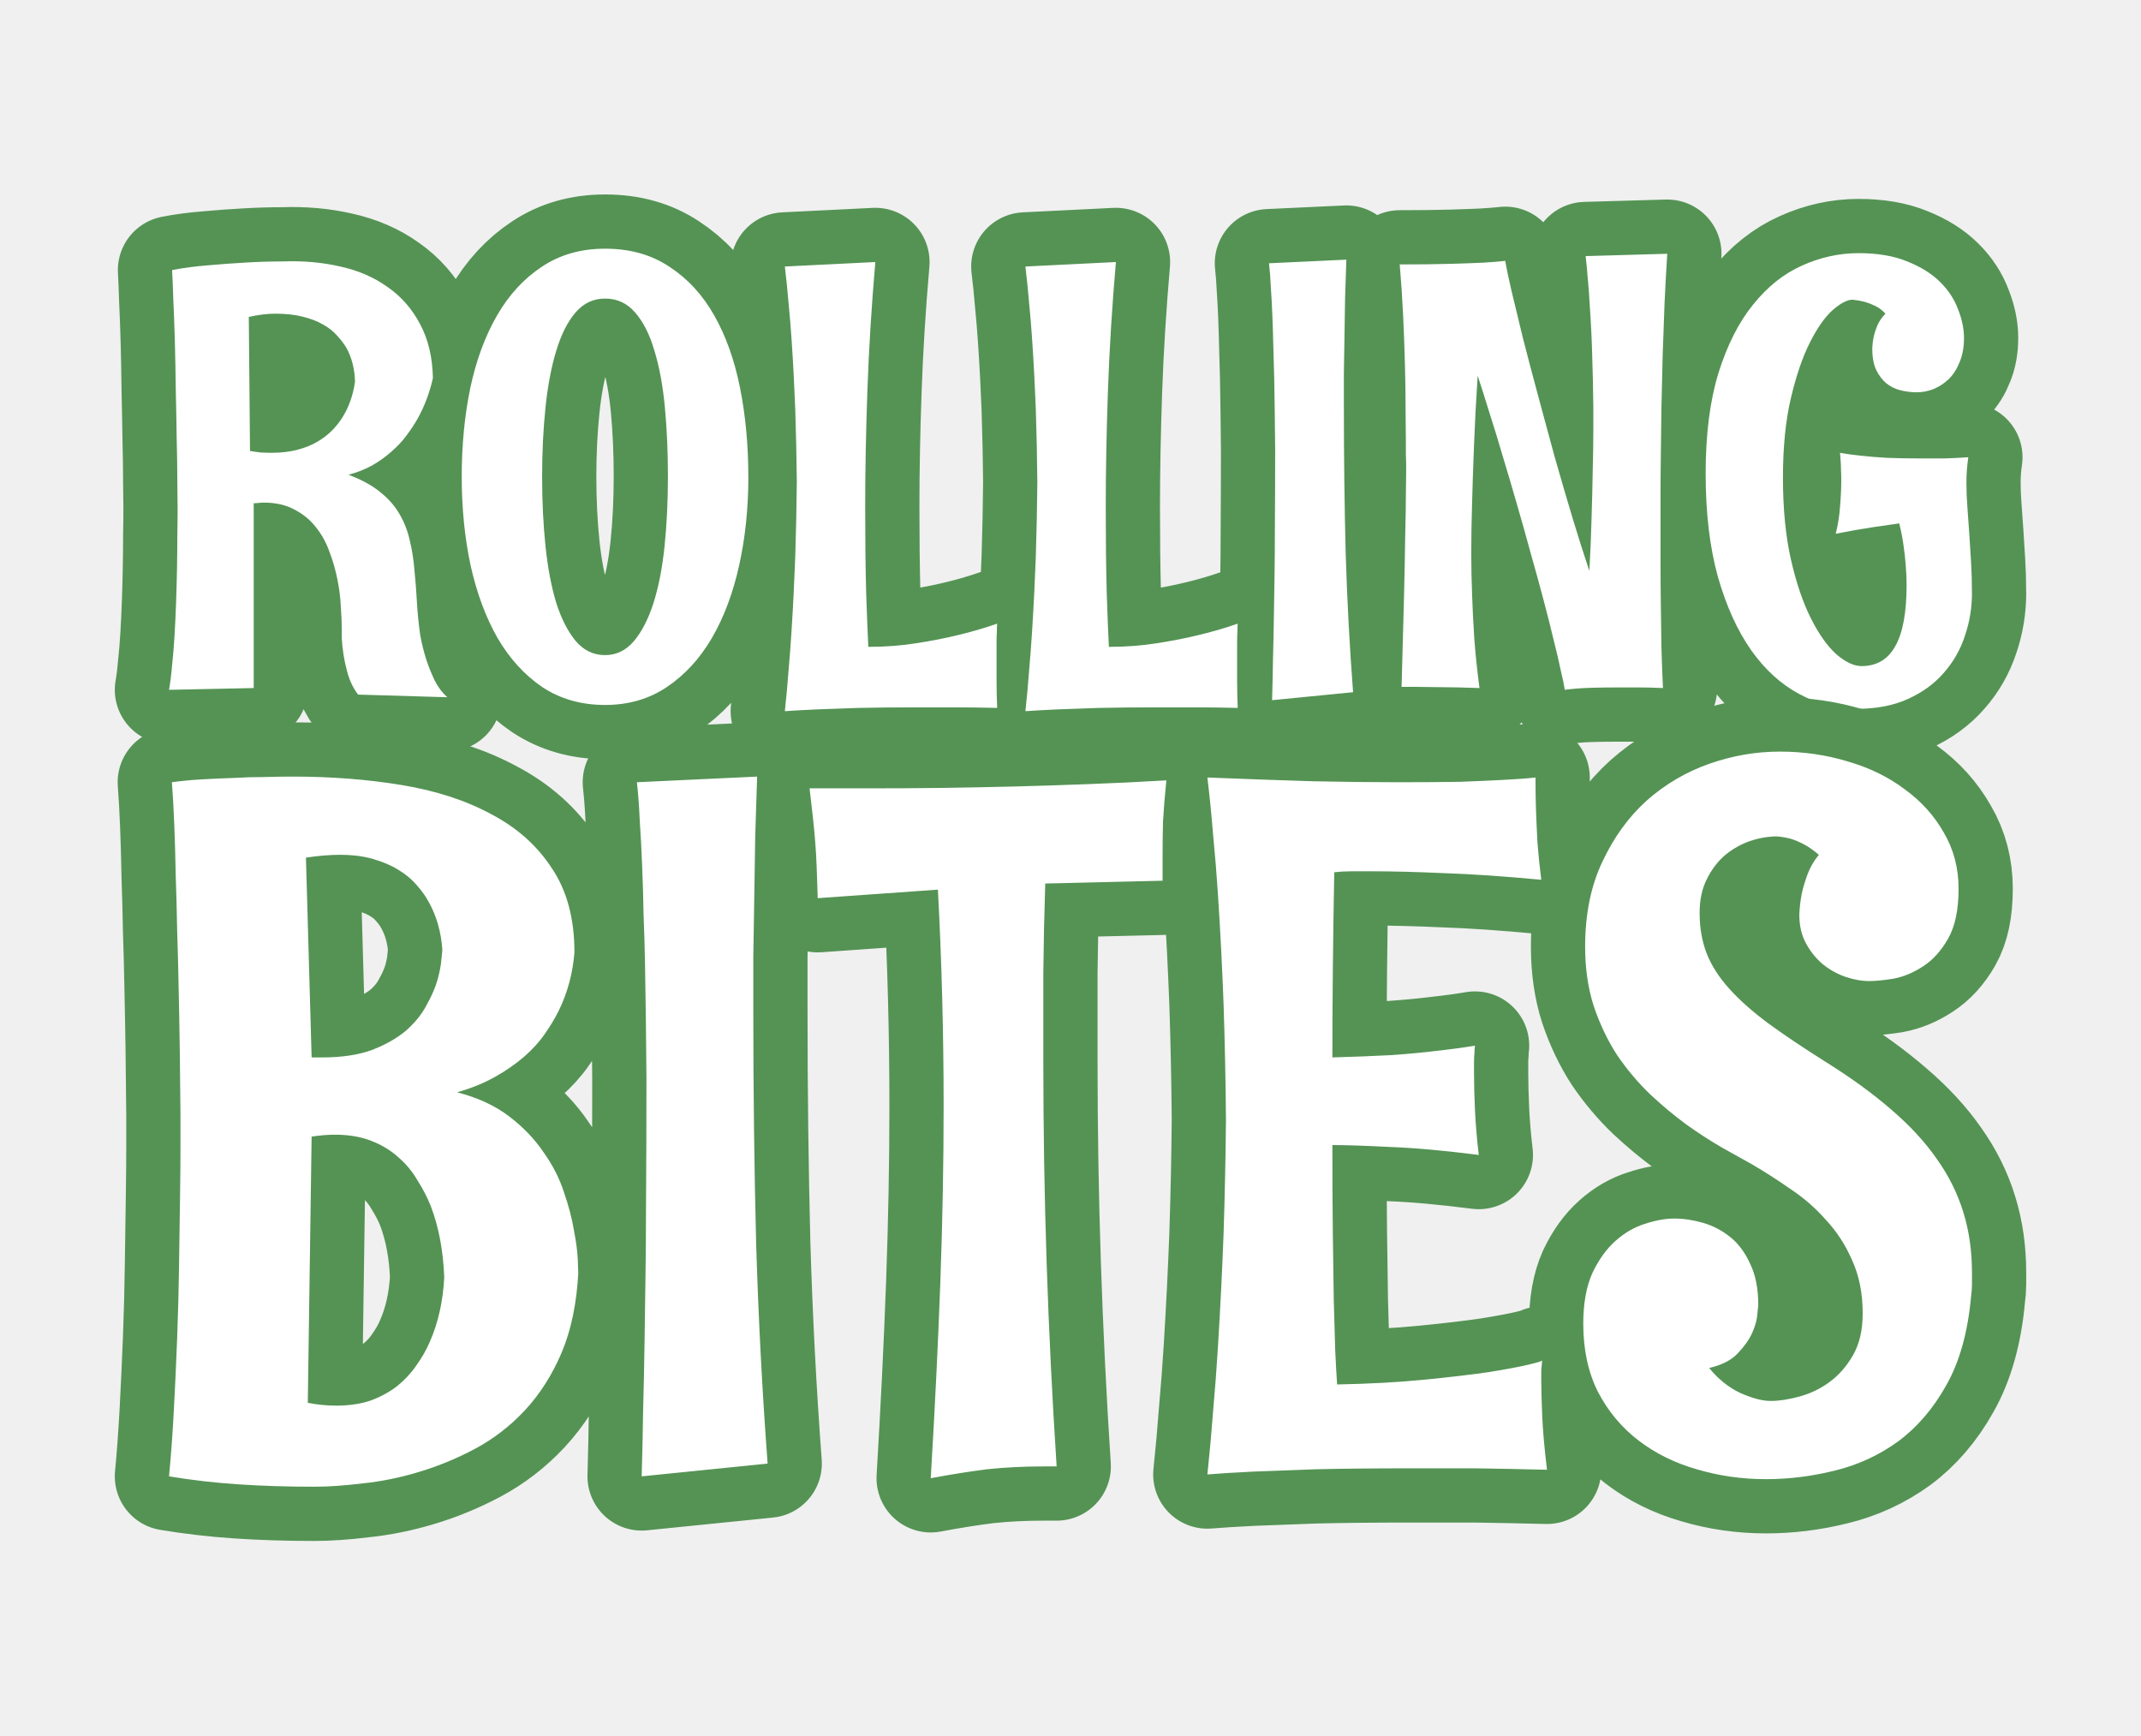
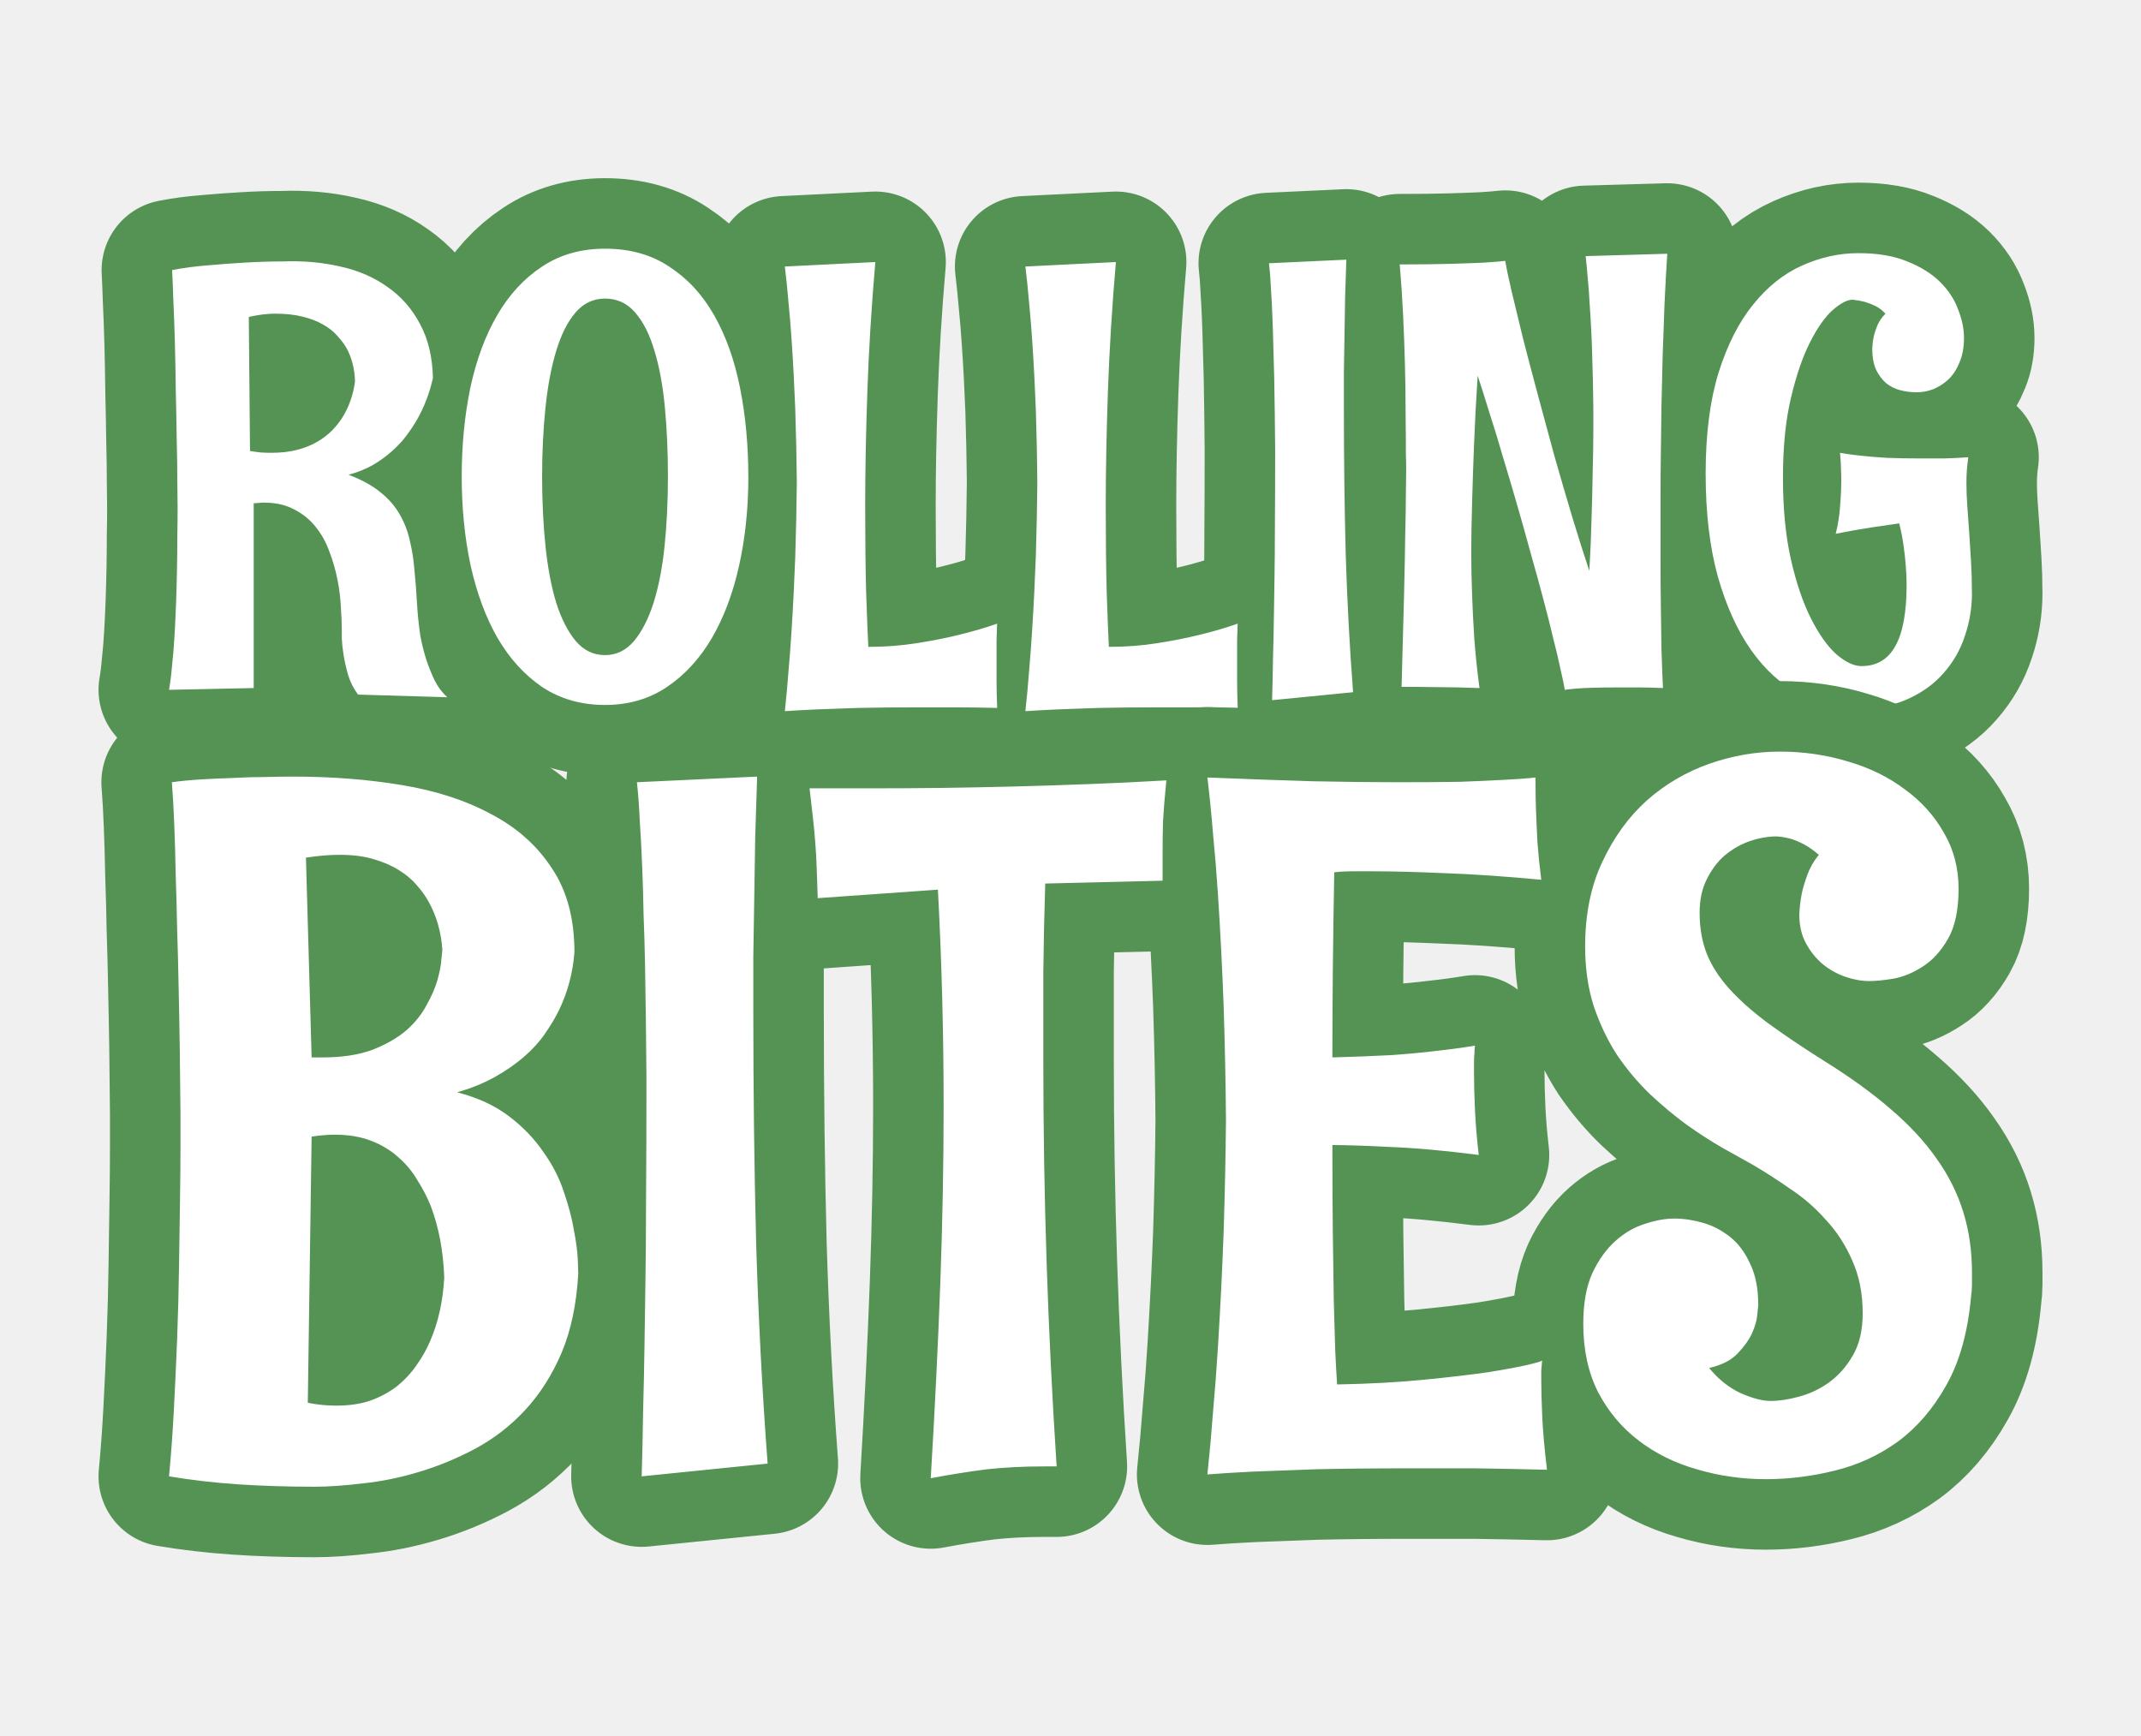
<svg xmlns="http://www.w3.org/2000/svg" xml:space="preserve" viewBox="0 0 49.351 40" version="1.1" id="svg16">
  <defs id="defs20" />
  <g style="display:inline" id="g14">
    <path d="m 230.896,100.542 h 113.677 a 6,6 45 0 1 6,6 v 89.864 a 6,6 135 0 1 -6,6 H 230.896 a 6,6 45 0 1 -6,-6 v -89.864 a 6,6 135 0 1 6,-6 z" style="display:none;fill:#5ea45e;fill-opacity:1;stroke-width:22.975;stroke-linecap:round;stroke-linejoin:round;paint-order:stroke fill markers" transform="matrix(0.39268,0,0,0.39268,-88.312,-39.48)" id="path2" />
    <path d="m 232.417,104.07 h 110.635 a 4,4 0 0 1 4,4 v 86.809 a 4,4 0 0 1 -4,4 H 232.417 a 4,4 0 0 1 -4,-4 v -86.81 a 4,4 0 0 1 4,-4 z" style="display:none;fill:none;fill-opacity:1;stroke:#ffffff;stroke-width:1.72;stroke-linecap:round;stroke-linejoin:round;stroke-dasharray:none;stroke-opacity:1;paint-order:stroke fill markers" id="path4" transform="matrix(0.39268,0,0,0.39268,-88.312,-39.48)" />
    <g aria-label="ROLLING" style="font-size:36.269px;font-family:'Rum Raisin';-inkscape-font-specification:'Rum Raisin';text-align:center;text-anchor:middle;display:inline;fill:#ffffff;stroke-width:2.5;stroke-linecap:round;stroke-linejoin:round;paint-order:stroke fill markers;stroke:#386238;stroke-opacity:1;stroke-dasharray:none" id="g8">
-       <path d="M 8.253,16.01 Q 8.104,15.811 8.026,15.565 7.956,15.319 7.92,15.1 7.885,14.874 7.878,14.71 v -0.198 q 0,-0.219 -0.021,-0.52 Q 7.843,13.685 7.779,13.363 7.715,13.035 7.595,12.721 7.482,12.399 7.277,12.146 7.079,11.893 6.782,11.743 q -0.29,-0.158 -0.7,-0.158 -0.057,0 -0.12,0.007 -0.057,0.007 -0.114,0.007 v 4.26 L 3.896,15.9 q 0.043,-0.24 0.07,-0.56 0.036,-0.329 0.057,-0.691 0.022,-0.37 0.036,-0.766 0.014,-0.397 0.021,-0.78 0.007,-0.382 0.007,-0.738 0.007,-0.362 0.007,-0.65 0,-0.218 -0.007,-0.642 0,-0.424 -0.014,-0.95 Q 4.066,9.589 4.052,9.008 4.045,8.42 4.031,7.886 4.016,7.346 3.995,6.908 3.981,6.464 3.967,6.225 4.356,6.149 4.801,6.115 5.247,6.075 5.629,6.054 6.075,6.026 6.513,6.026 7.22,5.999 7.843,6.143 q 0.622,0.136 1.089,0.471 0.474,0.329 0.75,0.855 0.282,0.52 0.297,1.245 -0.114,0.512 -0.361,0.95 -0.106,0.185 -0.255,0.383 -0.141,0.191 -0.34,0.362 -0.19,0.171 -0.438,0.315 -0.247,0.137 -0.551,0.219 0.452,0.17 0.735,0.403 0.283,0.226 0.446,0.513 0.162,0.28 0.233,0.609 0.078,0.32 0.106,0.683 0.036,0.356 0.057,0.739 0.021,0.376 0.078,0.766 0.056,0.294 0.141,0.56 0.078,0.233 0.191,0.472 0.12,0.233 0.29,0.383 z M 8.183,8.803 Q 8.175,8.365 7.984,8.016 7.899,7.873 7.764,7.729 7.638,7.585 7.439,7.476 7.249,7.366 6.973,7.298 6.703,7.23 6.343,7.23 6.067,7.23 5.735,7.305 l 0.028,3.09 q 0.128,0.021 0.255,0.035 0.127,0.007 0.233,0.007 0.34,0 0.601,-0.069 Q 7.114,10.3 7.312,10.184 7.51,10.067 7.652,9.924 7.793,9.78 7.892,9.623 8.118,9.261 8.182,8.803 Z m 9.067,2.181 q 0,1.094 -0.213,2.051 -0.212,0.957 -0.63,1.675 -0.417,0.711 -1.04,1.129 -0.614,0.41 -1.42,0.41 -0.821,0 -1.444,-0.41 -0.615,-0.418 -1.032,-1.129 -0.41,-0.718 -0.623,-1.675 -0.205,-0.957 -0.205,-2.051 0,-1.087 0.198,-2.045 0.205,-0.957 0.616,-1.668 0.41,-0.711 1.032,-1.122 0.623,-0.417 1.457,-0.417 0.863,0 1.485,0.417 0.63,0.41 1.033,1.122 0.403,0.711 0.594,1.668 0.191,0.958 0.191,2.045 z m -1.854,0 q 0,-0.848 -0.07,-1.593 -0.071,-0.753 -0.241,-1.306 -0.163,-0.561 -0.446,-0.883 -0.275,-0.32 -0.693,-0.32 -0.403,0 -0.679,0.32 -0.276,0.322 -0.445,0.883 -0.17,0.553 -0.248,1.306 -0.078,0.745 -0.078,1.593 0,0.854 0.078,1.607 0.078,0.745 0.248,1.306 0.177,0.553 0.452,0.882 0.276,0.321 0.672,0.321 0.39,0 0.665,-0.321 0.276,-0.329 0.453,-0.882 0.177,-0.561 0.254,-1.306 0.078,-0.753 0.078,-1.607 z m 7.589,5.333 q -0.51,-0.013 -0.962,-0.013 h -0.849 q -0.806,0 -1.386,0.013 l -0.955,0.034 q -0.438,0.02 -0.742,0.041 0.05,-0.458 0.085,-0.93 0.042,-0.471 0.07,-0.93 0.029,-0.458 0.05,-0.888 0.021,-0.431 0.035,-0.814 0.028,-0.889 0.036,-1.716 Q 18.359,10.294 18.331,9.432 18.317,9.062 18.296,8.659 18.275,8.249 18.246,7.825 18.218,7.401 18.176,6.977 18.14,6.546 18.091,6.143 L 20.177,6.04 q -0.134,1.545 -0.184,2.981 -0.05,1.43 -0.05,2.64 0,1.162 0.022,1.99 0.028,0.827 0.05,1.258 h 0.028 q 0.551,0 1.075,-0.082 0.53,-0.083 0.948,-0.185 0.488,-0.116 0.919,-0.267 -0.007,0.075 -0.007,0.192 -0.007,0.095 -0.007,0.253 v 0.869 q 0,0.273 0.014,0.628 z m 5.545,0 q -0.51,-0.013 -0.962,-0.013 h -0.849 q -0.806,0 -1.386,0.013 l -0.955,0.034 q -0.438,0.02 -0.742,0.041 0.05,-0.458 0.085,-0.93 0.042,-0.471 0.07,-0.93 0.029,-0.458 0.05,-0.888 0.021,-0.431 0.035,-0.814 0.028,-0.889 0.035,-1.716 Q 23.904,10.294 23.876,9.432 23.862,9.062 23.841,8.659 23.82,8.249 23.791,7.825 23.763,7.401 23.721,6.977 23.685,6.546 23.636,6.143 L 25.722,6.04 q -0.134,1.545 -0.184,2.981 -0.05,1.43 -0.05,2.64 0,1.162 0.022,1.99 0.028,0.827 0.05,1.258 h 0.028 q 0.551,0 1.075,-0.082 0.53,-0.083 0.947,-0.185 0.488,-0.116 0.92,-0.267 -0.007,0.075 -0.007,0.192 -0.007,0.095 -0.007,0.253 v 0.869 q 0,0.273 0.014,0.628 z m 2.66,-0.362 -1.868,0.184 q 0.014,-0.458 0.021,-0.95 0.014,-0.5 0.021,-0.992 l 0.015,-0.964 q 0.007,-0.478 0.007,-0.902 0.007,-0.999 0.007,-1.963 Q 29.386,9.507 29.371,8.7 29.364,8.358 29.351,7.996 29.343,7.633 29.329,7.285 29.315,6.935 29.294,6.628 29.28,6.314 29.251,6.068 l 1.783,-0.083 -0.029,0.876 -0.014,0.888 -0.014,0.848 v 0.766 q 0,1.785 0.042,3.405 0.05,1.614 0.17,3.187 z M 38.431,5.849 q -0.035,0.553 -0.063,1.155 l -0.043,1.197 -0.028,1.183 -0.014,1.094 q -0.007,0.513 -0.007,0.937 v 1.565 q 0,0.465 0.007,0.958 l 0.014,0.991 q 0.014,0.492 0.035,0.93 -0.304,-0.014 -0.558,-0.014 h -0.453 q -0.368,0 -0.608,0.007 -0.24,0.007 -0.382,0.02 -0.17,0.014 -0.262,0.028 -0.021,-0.144 -0.092,-0.444 -0.063,-0.308 -0.17,-0.725 -0.098,-0.417 -0.233,-0.923 -0.134,-0.506 -0.29,-1.053 -0.148,-0.547 -0.311,-1.108 -0.163,-0.568 -0.325,-1.1 -0.156,-0.541 -0.312,-1.02 -0.148,-0.485 -0.275,-0.868 -0.057,0.875 -0.085,1.62 -0.029,0.739 -0.043,1.293 -0.02,0.643 -0.02,1.176 0,0.458 0.02,0.97 0.014,0.438 0.05,1 0.042,0.56 0.12,1.141 -0.545,-0.02 -0.898,-0.02 -0.347,-0.007 -0.552,-0.007 h -0.346 q 0.035,-1.224 0.056,-2.079 0.021,-0.855 0.028,-1.43 0.015,-0.58 0.015,-0.929 0.007,-0.349 0.007,-0.56 0,-0.22 -0.007,-0.35 v -0.266 q 0,-0.342 -0.007,-0.814 0,-0.472 -0.015,-1.012 Q 32.37,7.845 32.342,7.257 32.314,6.669 32.264,6.095 q 0.722,0 1.188,-0.014 0.467,-0.014 0.743,-0.027 0.325,-0.02 0.502,-0.041 0.035,0.219 0.142,0.683 l 0.261,1.08 q 0.156,0.61 0.347,1.32 0.19,0.712 0.389,1.436 0.205,0.718 0.41,1.402 0.205,0.677 0.389,1.224 0.035,-0.581 0.05,-1.183 0.02,-0.608 0.028,-1.135 0.014,-0.526 0.014,-0.916 V 9.377 Q 36.72,8.755 36.699,8.132 36.692,7.866 36.677,7.579 36.663,7.291 36.642,7.004 36.628,6.71 36.6,6.43 36.578,6.15 36.55,5.903 Z m 7.024,7.822 q 0,0.506 -0.163,0.985 -0.156,0.478 -0.488,0.854 -0.325,0.376 -0.828,0.602 -0.495,0.226 -1.18,0.226 -0.694,0 -1.323,-0.342 -0.63,-0.335 -1.11,-1.012 -0.475,-0.677 -0.765,-1.69 -0.282,-1.018 -0.282,-2.379 0,-1.36 0.297,-2.324 0.304,-0.965 0.799,-1.573 0.495,-0.616 1.124,-0.896 0.637,-0.287 1.302,-0.287 0.664,0 1.124,0.191 0.467,0.185 0.757,0.472 0.29,0.287 0.417,0.636 0.135,0.342 0.135,0.657 0,0.314 -0.1,0.553 -0.091,0.233 -0.247,0.39 -0.156,0.15 -0.354,0.233 -0.19,0.075 -0.389,0.075 -0.19,0 -0.381,-0.048 Q 43.616,8.946 43.474,8.83 43.333,8.707 43.241,8.515 43.156,8.317 43.156,8.03 43.163,7.886 43.191,7.75 43.22,7.633 43.276,7.496 43.34,7.353 43.46,7.23 43.354,7.114 43.227,7.052 43.099,6.99 42.979,6.956 42.845,6.922 42.703,6.908 q -0.184,0 -0.46,0.24 -0.268,0.24 -0.523,0.745 -0.254,0.5 -0.438,1.279 -0.184,0.772 -0.184,1.84 0,1.073 0.184,1.886 0.184,0.807 0.46,1.354 0.275,0.547 0.586,0.828 0.319,0.273 0.58,0.273 0.524,0 0.778,-0.458 0.262,-0.458 0.262,-1.415 0,-0.22 -0.021,-0.459 -0.014,-0.198 -0.05,-0.45 -0.035,-0.254 -0.099,-0.507 -0.247,0.034 -0.615,0.089 -0.368,0.055 -0.849,0.15 0.078,-0.307 0.1,-0.629 0.028,-0.328 0.028,-0.608 0,-0.137 -0.007,-0.253 0,-0.116 -0.008,-0.199 l -0.014,-0.177 q 0.212,0.04 0.495,0.068 0.24,0.027 0.587,0.048 0.354,0.014 0.807,0.014 h 0.502 q 0.269,-0.007 0.566,-0.028 -0.043,0.287 -0.043,0.588 0,0.26 0.021,0.547 0.022,0.288 0.043,0.602 0.021,0.315 0.042,0.663 0.021,0.342 0.021,0.732 z" id="path6" style="stroke:#549354;stroke-opacity:1;stroke-width:2.5;stroke-dasharray:none" />
+       <path d="M 8.253,16.01 Q 8.104,15.811 8.026,15.565 7.956,15.319 7.92,15.1 7.885,14.874 7.878,14.71 v -0.198 q 0,-0.219 -0.021,-0.52 Q 7.843,13.685 7.779,13.363 7.715,13.035 7.595,12.721 7.482,12.399 7.277,12.146 7.079,11.893 6.782,11.743 q -0.29,-0.158 -0.7,-0.158 -0.057,0 -0.12,0.007 -0.057,0.007 -0.114,0.007 v 4.26 L 3.896,15.9 q 0.043,-0.24 0.07,-0.56 0.036,-0.329 0.057,-0.691 0.022,-0.37 0.036,-0.766 0.014,-0.397 0.021,-0.78 0.007,-0.382 0.007,-0.738 0.007,-0.362 0.007,-0.65 0,-0.218 -0.007,-0.642 0,-0.424 -0.014,-0.95 Q 4.066,9.589 4.052,9.008 4.045,8.42 4.031,7.886 4.016,7.346 3.995,6.908 3.981,6.464 3.967,6.225 4.356,6.149 4.801,6.115 5.247,6.075 5.629,6.054 6.075,6.026 6.513,6.026 7.22,5.999 7.843,6.143 q 0.622,0.136 1.089,0.471 0.474,0.329 0.75,0.855 0.282,0.52 0.297,1.245 -0.114,0.512 -0.361,0.95 -0.106,0.185 -0.255,0.383 -0.141,0.191 -0.34,0.362 -0.19,0.171 -0.438,0.315 -0.247,0.137 -0.551,0.219 0.452,0.17 0.735,0.403 0.283,0.226 0.446,0.513 0.162,0.28 0.233,0.609 0.078,0.32 0.106,0.683 0.036,0.356 0.057,0.739 0.021,0.376 0.078,0.766 0.056,0.294 0.141,0.56 0.078,0.233 0.191,0.472 0.12,0.233 0.29,0.383 z M 8.183,8.803 Q 8.175,8.365 7.984,8.016 7.899,7.873 7.764,7.729 7.638,7.585 7.439,7.476 7.249,7.366 6.973,7.298 6.703,7.23 6.343,7.23 6.067,7.23 5.735,7.305 l 0.028,3.09 q 0.128,0.021 0.255,0.035 0.127,0.007 0.233,0.007 0.34,0 0.601,-0.069 Q 7.114,10.3 7.312,10.184 7.51,10.067 7.652,9.924 7.793,9.78 7.892,9.623 8.118,9.261 8.182,8.803 Z m 9.067,2.181 q 0,1.094 -0.213,2.051 -0.212,0.957 -0.63,1.675 -0.417,0.711 -1.04,1.129 -0.614,0.41 -1.42,0.41 -0.821,0 -1.444,-0.41 -0.615,-0.418 -1.032,-1.129 -0.41,-0.718 -0.623,-1.675 -0.205,-0.957 -0.205,-2.051 0,-1.087 0.198,-2.045 0.205,-0.957 0.616,-1.668 0.41,-0.711 1.032,-1.122 0.623,-0.417 1.457,-0.417 0.863,0 1.485,0.417 0.63,0.41 1.033,1.122 0.403,0.711 0.594,1.668 0.191,0.958 0.191,2.045 z m -1.854,0 q 0,-0.848 -0.07,-1.593 -0.071,-0.753 -0.241,-1.306 -0.163,-0.561 -0.446,-0.883 -0.275,-0.32 -0.693,-0.32 -0.403,0 -0.679,0.32 -0.276,0.322 -0.445,0.883 -0.17,0.553 -0.248,1.306 -0.078,0.745 -0.078,1.593 0,0.854 0.078,1.607 0.078,0.745 0.248,1.306 0.177,0.553 0.452,0.882 0.276,0.321 0.672,0.321 0.39,0 0.665,-0.321 0.276,-0.329 0.453,-0.882 0.177,-0.561 0.254,-1.306 0.078,-0.753 0.078,-1.607 z m 7.589,5.333 q -0.51,-0.013 -0.962,-0.013 h -0.849 q -0.806,0 -1.386,0.013 l -0.955,0.034 q -0.438,0.02 -0.742,0.041 0.05,-0.458 0.085,-0.93 0.042,-0.471 0.07,-0.93 0.029,-0.458 0.05,-0.888 0.021,-0.431 0.035,-0.814 0.028,-0.889 0.036,-1.716 Q 18.359,10.294 18.331,9.432 18.317,9.062 18.296,8.659 18.275,8.249 18.246,7.825 18.218,7.401 18.176,6.977 18.14,6.546 18.091,6.143 L 20.177,6.04 q -0.134,1.545 -0.184,2.981 -0.05,1.43 -0.05,2.64 0,1.162 0.022,1.99 0.028,0.827 0.05,1.258 h 0.028 q 0.551,0 1.075,-0.082 0.53,-0.083 0.948,-0.185 0.488,-0.116 0.919,-0.267 -0.007,0.075 -0.007,0.192 -0.007,0.095 -0.007,0.253 v 0.869 q 0,0.273 0.014,0.628 z m 5.545,0 q -0.51,-0.013 -0.962,-0.013 h -0.849 q -0.806,0 -1.386,0.013 l -0.955,0.034 q -0.438,0.02 -0.742,0.041 0.05,-0.458 0.085,-0.93 0.042,-0.471 0.07,-0.93 0.029,-0.458 0.05,-0.888 0.021,-0.431 0.035,-0.814 0.028,-0.889 0.035,-1.716 Q 23.904,10.294 23.876,9.432 23.862,9.062 23.841,8.659 23.82,8.249 23.791,7.825 23.763,7.401 23.721,6.977 23.685,6.546 23.636,6.143 L 25.722,6.04 q -0.134,1.545 -0.184,2.981 -0.05,1.43 -0.05,2.64 0,1.162 0.022,1.99 0.028,0.827 0.05,1.258 h 0.028 q 0.551,0 1.075,-0.082 0.53,-0.083 0.947,-0.185 0.488,-0.116 0.92,-0.267 -0.007,0.075 -0.007,0.192 -0.007,0.095 -0.007,0.253 v 0.869 q 0,0.273 0.014,0.628 z m 2.66,-0.362 -1.868,0.184 q 0.014,-0.458 0.021,-0.95 0.014,-0.5 0.021,-0.992 l 0.015,-0.964 q 0.007,-0.478 0.007,-0.902 0.007,-0.999 0.007,-1.963 Q 29.386,9.507 29.371,8.7 29.364,8.358 29.351,7.996 29.343,7.633 29.329,7.285 29.315,6.935 29.294,6.628 29.28,6.314 29.251,6.068 l 1.783,-0.083 -0.029,0.876 -0.014,0.888 -0.014,0.848 v 0.766 q 0,1.785 0.042,3.405 0.05,1.614 0.17,3.187 z M 38.431,5.849 q -0.035,0.553 -0.063,1.155 l -0.043,1.197 -0.028,1.183 -0.014,1.094 q -0.007,0.513 -0.007,0.937 v 1.565 q 0,0.465 0.007,0.958 l 0.014,0.991 q 0.014,0.492 0.035,0.93 -0.304,-0.014 -0.558,-0.014 h -0.453 q -0.368,0 -0.608,0.007 -0.24,0.007 -0.382,0.02 -0.17,0.014 -0.262,0.028 -0.021,-0.144 -0.092,-0.444 -0.063,-0.308 -0.17,-0.725 -0.098,-0.417 -0.233,-0.923 -0.134,-0.506 -0.29,-1.053 -0.148,-0.547 -0.311,-1.108 -0.163,-0.568 -0.325,-1.1 -0.156,-0.541 -0.312,-1.02 -0.148,-0.485 -0.275,-0.868 -0.057,0.875 -0.085,1.62 -0.029,0.739 -0.043,1.293 -0.02,0.643 -0.02,1.176 0,0.458 0.02,0.97 0.014,0.438 0.05,1 0.042,0.56 0.12,1.141 -0.545,-0.02 -0.898,-0.02 -0.347,-0.007 -0.552,-0.007 h -0.346 q 0.035,-1.224 0.056,-2.079 0.021,-0.855 0.028,-1.43 0.015,-0.58 0.015,-0.929 0.007,-0.349 0.007,-0.56 0,-0.22 -0.007,-0.35 v -0.266 q 0,-0.342 -0.007,-0.814 0,-0.472 -0.015,-1.012 Q 32.37,7.845 32.342,7.257 32.314,6.669 32.264,6.095 q 0.722,0 1.188,-0.014 0.467,-0.014 0.743,-0.027 0.325,-0.02 0.502,-0.041 0.035,0.219 0.142,0.683 l 0.261,1.08 q 0.156,0.61 0.347,1.32 0.19,0.712 0.389,1.436 0.205,0.718 0.41,1.402 0.205,0.677 0.389,1.224 0.035,-0.581 0.05,-1.183 0.02,-0.608 0.028,-1.135 0.014,-0.526 0.014,-0.916 V 9.377 Q 36.72,8.755 36.699,8.132 36.692,7.866 36.677,7.579 36.663,7.291 36.642,7.004 36.628,6.71 36.6,6.43 36.578,6.15 36.55,5.903 Z m 7.024,7.822 q 0,0.506 -0.163,0.985 -0.156,0.478 -0.488,0.854 -0.325,0.376 -0.828,0.602 -0.495,0.226 -1.18,0.226 -0.694,0 -1.323,-0.342 -0.63,-0.335 -1.11,-1.012 -0.475,-0.677 -0.765,-1.69 -0.282,-1.018 -0.282,-2.379 0,-1.36 0.297,-2.324 0.304,-0.965 0.799,-1.573 0.495,-0.616 1.124,-0.896 0.637,-0.287 1.302,-0.287 0.664,0 1.124,0.191 0.467,0.185 0.757,0.472 0.29,0.287 0.417,0.636 0.135,0.342 0.135,0.657 0,0.314 -0.1,0.553 -0.091,0.233 -0.247,0.39 -0.156,0.15 -0.354,0.233 -0.19,0.075 -0.389,0.075 -0.19,0 -0.381,-0.048 Q 43.616,8.946 43.474,8.83 43.333,8.707 43.241,8.515 43.156,8.317 43.156,8.03 43.163,7.886 43.191,7.75 43.22,7.633 43.276,7.496 43.34,7.353 43.46,7.23 43.354,7.114 43.227,7.052 43.099,6.99 42.979,6.956 42.845,6.922 42.703,6.908 q -0.184,0 -0.46,0.24 -0.268,0.24 -0.523,0.745 -0.254,0.5 -0.438,1.279 -0.184,0.772 -0.184,1.84 0,1.073 0.184,1.886 0.184,0.807 0.46,1.354 0.275,0.547 0.586,0.828 0.319,0.273 0.58,0.273 0.524,0 0.778,-0.458 0.262,-0.458 0.262,-1.415 0,-0.22 -0.021,-0.459 -0.014,-0.198 -0.05,-0.45 -0.035,-0.254 -0.099,-0.507 -0.247,0.034 -0.615,0.089 -0.368,0.055 -0.849,0.15 0.078,-0.307 0.1,-0.629 0.028,-0.328 0.028,-0.608 0,-0.137 -0.007,-0.253 0,-0.116 -0.008,-0.199 l -0.014,-0.177 q 0.212,0.04 0.495,0.068 0.24,0.027 0.587,0.048 0.354,0.014 0.807,0.014 h 0.502 q 0.269,-0.007 0.566,-0.028 -0.043,0.287 -0.043,0.588 0,0.26 0.021,0.547 0.022,0.288 0.043,0.602 0.021,0.315 0.042,0.663 0.021,0.342 0.021,0.732 z" id="path6" style="stroke:#549354;stroke-opacity:1;stroke-width:3.25;stroke-dasharray:none" />
    </g>
    <g aria-label="BITES" style="font-size:56.993px;font-family:'Rum Raisin';-inkscape-font-specification:'Rum Raisin';text-align:center;text-anchor:middle;display:inline;fill:#ffffff;stroke-width:2.5;stroke-linecap:round;stroke-linejoin:round;paint-order:stroke fill markers;stroke:#386238;stroke-opacity:1;stroke-dasharray:none" id="g12">
-       <path d="m 13.33,29.337 q -0.056,1.064 -0.386,1.846 -0.33,0.771 -0.846,1.325 -0.506,0.543 -1.155,0.89 -0.637,0.337 -1.297,0.533 -0.649,0.195 -1.286,0.26 -0.627,0.077 -1.11,0.077 -0.935,0 -1.76,-0.055 -0.813,-0.054 -1.594,-0.184 0.066,-0.685 0.11,-1.5 0.044,-0.825 0.077,-1.672 0.033,-0.858 0.044,-1.683 l 0.022,-1.52 Q 4.16,26.947 4.16,26.437 v -0.75 Q 4.149,24.134 4.116,22.689 4.105,22.07 4.083,21.429 4.072,20.778 4.05,20.169 4.039,19.551 4.017,19.007 3.995,18.454 3.962,18.03 4.27,17.987 4.632,17.965 5.007,17.943 5.369,17.932 5.743,17.91 6.095,17.91 6.458,17.9 6.755,17.9 q 1.33,0 2.506,0.195 1.188,0.196 2.067,0.674 0.89,0.467 1.396,1.249 0.517,0.77 0.517,1.933 -0.055,0.706 -0.352,1.325 -0.132,0.271 -0.33,0.554 -0.186,0.271 -0.472,0.521 -0.286,0.25 -0.67,0.467 -0.386,0.218 -0.88,0.359 0.714,0.184 1.198,0.554 0.484,0.369 0.792,0.825 0.318,0.445 0.472,0.923 0.165,0.478 0.231,0.88 0.077,0.402 0.088,0.673 0.011,0.272 0.011,0.305 z m -3.09,0.108 Q 10.207,28.533 9.932,27.805 9.811,27.501 9.624,27.208 9.448,26.904 9.184,26.676 8.92,26.436 8.558,26.296 8.195,26.154 7.722,26.154 q -0.12,0 -0.253,0.011 -0.132,0.01 -0.286,0.033 l -0.088,6.136 q 0.33,0.065 0.65,0.065 0.46,0 0.802,-0.119 0.351,-0.13 0.615,-0.337 0.264,-0.217 0.44,-0.478 0.187,-0.26 0.308,-0.543 0.286,-0.651 0.33,-1.477 z m -0.044,-7.56 Q 10.152,21.277 9.888,20.8 9.778,20.593 9.602,20.398 9.437,20.202 9.184,20.05 8.942,19.898 8.602,19.8 q -0.33,-0.097 -0.77,-0.097 -0.352,0 -0.78,0.065 l 0.131,4.605 h 0.242 q 0.682,0 1.155,-0.174 0.472,-0.184 0.78,-0.445 0.308,-0.272 0.473,-0.587 0.176,-0.315 0.253,-0.586 0.077,-0.283 0.088,-0.467 0.022,-0.196 0.022,-0.228 z m 7.498,11.85 -2.903,0.294 q 0.022,-0.728 0.033,-1.51 0.022,-0.793 0.033,-1.575 l 0.022,-1.531 q 0.011,-0.76 0.011,-1.434 0.011,-1.586 0.011,-3.117 -0.01,-1.369 -0.033,-2.65 -0.01,-0.543 -0.033,-1.12 -0.01,-0.575 -0.033,-1.129 -0.022,-0.554 -0.055,-1.042 -0.022,-0.5 -0.066,-0.891 l 2.771,-0.13 -0.044,1.39 -0.022,1.412 -0.022,1.347 v 1.216 q 0,2.835 0.066,5.41 0.077,2.562 0.264,5.06 z m 6.662,0.065 h -0.307 q -0.682,0 -1.298,0.066 -0.604,0.076 -1.297,0.206 0.143,-2.39 0.22,-4.486 0.077,-2.107 0.077,-4.083 0,-2.531 -0.132,-4.997 l -2.77,0.196 -0.023,-0.674 q -0.01,-0.315 -0.033,-0.597 -0.022,-0.293 -0.055,-0.586 -0.033,-0.305 -0.077,-0.674 h 1.33 q 0.88,0 1.716,-0.01 0.846,-0.012 1.682,-0.033 0.847,-0.022 1.704,-0.055 0.869,-0.032 1.792,-0.086 -0.055,0.553 -0.077,0.944 -0.01,0.38 -0.01,0.793 V 20.3 l -2.705,0.065 q -0.033,1.043 -0.044,2.053 v 2.02 q 0,2.368 0.077,4.692 0.077,2.325 0.23,4.67 z m 11.303,0.077 q -0.89,-0.022 -1.66,-0.033 h -1.44 q -1.331,0 -2.233,0.022 -0.89,0.032 -1.45,0.054 -0.66,0.033 -1.045,0.065 0.077,-0.727 0.132,-1.466 0.066,-0.739 0.11,-1.455 0.044,-0.717 0.077,-1.38 0.032,-0.662 0.054,-1.249 0.044,-1.368 0.055,-2.617 -0.01,-1.304 -0.055,-2.672 -0.022,-0.587 -0.054,-1.228 -0.033,-0.651 -0.077,-1.325 -0.044,-0.673 -0.11,-1.347 -0.055,-0.684 -0.132,-1.325 1.374,0.055 2.451,0.087 1.089,0.022 1.935,0.022 0.836,0 1.44,-0.01 0.605,-0.023 0.99,-0.044 0.45,-0.022 0.748,-0.055 v 0.196 q 0,0.206 0.01,0.543 0.012,0.337 0.034,0.76 0.033,0.424 0.088,0.858 -1.276,-0.12 -2.232,-0.152 -0.957,-0.043 -1.638,-0.043 h -0.506 q -0.209,0 -0.396,0.022 -0.022,1.205 -0.033,2.27 -0.01,1.053 -0.01,1.998 0.769,-0.022 1.373,-0.054 0.605,-0.044 1.034,-0.098 0.495,-0.054 0.88,-0.12 -0.012,0.077 -0.012,0.174 -0.01,0.087 -0.01,0.207 v 0.271 q 0,0.348 0.022,0.836 0.022,0.478 0.087,1.032 -1.187,-0.152 -2.044,-0.184 -0.858,-0.044 -1.33,-0.044 0,1.13 0.01,2.02 0.011,0.88 0.022,1.554 0.022,0.673 0.033,1.15 0.022,0.479 0.044,0.794 1.122,-0.022 2.001,-0.109 0.88,-0.087 1.484,-0.174 0.605,-0.097 0.924,-0.173 0.319,-0.076 0.319,-0.098 -0.011,0.054 -0.011,0.12 -0.011,0.054 -0.011,0.14 v 0.207 q 0,0.304 0.022,0.815 0.022,0.51 0.11,1.238 z m 9.774,-3.987 q -0.11,1.228 -0.572,2.042 -0.45,0.804 -1.11,1.293 -0.66,0.478 -1.463,0.673 -0.791,0.196 -1.583,0.196 -0.825,0 -1.594,-0.228 -0.759,-0.217 -1.341,-0.663 -0.583,-0.445 -0.935,-1.118 -0.34,-0.674 -0.34,-1.575 0,-0.696 0.208,-1.163 0.22,-0.467 0.539,-0.749 0.319,-0.282 0.681,-0.391 0.363,-0.12 0.671,-0.12 0.319,0 0.66,0.098 0.34,0.098 0.626,0.326 0.286,0.228 0.462,0.62 0.187,0.38 0.187,0.955 0,0.01 -0.022,0.206 -0.01,0.185 -0.12,0.435 -0.11,0.239 -0.342,0.478 -0.22,0.228 -0.648,0.326 0.308,0.38 0.714,0.575 0.418,0.185 0.704,0.185 0.286,0 0.649,-0.098 0.373,-0.098 0.692,-0.326 0.33,-0.239 0.55,-0.619 0.23,-0.39 0.23,-0.977 0,-0.685 -0.241,-1.217 -0.23,-0.532 -0.605,-0.934 -0.363,-0.413 -0.824,-0.717 -0.451,-0.315 -0.88,-0.565 -0.286,-0.162 -0.681,-0.38 -0.396,-0.228 -0.825,-0.532 -0.429,-0.315 -0.847,-0.706 -0.417,-0.402 -0.758,-0.901 -0.33,-0.51 -0.539,-1.13 -0.198,-0.619 -0.198,-1.368 0,-1.12 0.396,-1.955 0.396,-0.848 1.022,-1.412 0.638,-0.565 1.44,-0.848 0.803,-0.282 1.628,-0.282 0.824,0 1.572,0.228 0.748,0.217 1.308,0.64 0.572,0.414 0.902,1 0.34,0.576 0.34,1.293 0,0.727 -0.241,1.15 -0.242,0.425 -0.583,0.642 -0.33,0.217 -0.682,0.282 -0.34,0.054 -0.55,0.054 -0.263,0 -0.549,-0.097 -0.286,-0.098 -0.528,-0.294 -0.23,-0.195 -0.384,-0.477 -0.154,-0.283 -0.154,-0.663 0.01,-0.239 0.055,-0.478 0.044,-0.206 0.132,-0.445 0.087,-0.24 0.263,-0.456 -0.176,-0.152 -0.34,-0.24 -0.165,-0.086 -0.308,-0.13 -0.165,-0.043 -0.32,-0.054 -0.307,0 -0.626,0.109 -0.308,0.108 -0.571,0.325 -0.253,0.218 -0.418,0.554 -0.165,0.326 -0.165,0.772 0,0.52 0.165,0.944 0.165,0.413 0.516,0.804 0.352,0.391 0.891,0.793 0.55,0.402 1.308,0.88 0.89,0.554 1.529,1.108 0.648,0.554 1.055,1.14 0.418,0.587 0.616,1.238 0.198,0.641 0.198,1.39 v 0.272 q 0,0.13 -0.022,0.283 z" id="path10" style="stroke:#549354;stroke-opacity:1;stroke-width:2.5;stroke-dasharray:none" />
+       <path d="m 13.33,29.337 q -0.056,1.064 -0.386,1.846 -0.33,0.771 -0.846,1.325 -0.506,0.543 -1.155,0.89 -0.637,0.337 -1.297,0.533 -0.649,0.195 -1.286,0.26 -0.627,0.077 -1.11,0.077 -0.935,0 -1.76,-0.055 -0.813,-0.054 -1.594,-0.184 0.066,-0.685 0.11,-1.5 0.044,-0.825 0.077,-1.672 0.033,-0.858 0.044,-1.683 l 0.022,-1.52 Q 4.16,26.947 4.16,26.437 v -0.75 Q 4.149,24.134 4.116,22.689 4.105,22.07 4.083,21.429 4.072,20.778 4.05,20.169 4.039,19.551 4.017,19.007 3.995,18.454 3.962,18.03 4.27,17.987 4.632,17.965 5.007,17.943 5.369,17.932 5.743,17.91 6.095,17.91 6.458,17.9 6.755,17.9 q 1.33,0 2.506,0.195 1.188,0.196 2.067,0.674 0.89,0.467 1.396,1.249 0.517,0.77 0.517,1.933 -0.055,0.706 -0.352,1.325 -0.132,0.271 -0.33,0.554 -0.186,0.271 -0.472,0.521 -0.286,0.25 -0.67,0.467 -0.386,0.218 -0.88,0.359 0.714,0.184 1.198,0.554 0.484,0.369 0.792,0.825 0.318,0.445 0.472,0.923 0.165,0.478 0.231,0.88 0.077,0.402 0.088,0.673 0.011,0.272 0.011,0.305 z m -3.09,0.108 Q 10.207,28.533 9.932,27.805 9.811,27.501 9.624,27.208 9.448,26.904 9.184,26.676 8.92,26.436 8.558,26.296 8.195,26.154 7.722,26.154 q -0.12,0 -0.253,0.011 -0.132,0.01 -0.286,0.033 l -0.088,6.136 q 0.33,0.065 0.65,0.065 0.46,0 0.802,-0.119 0.351,-0.13 0.615,-0.337 0.264,-0.217 0.44,-0.478 0.187,-0.26 0.308,-0.543 0.286,-0.651 0.33,-1.477 z m -0.044,-7.56 Q 10.152,21.277 9.888,20.8 9.778,20.593 9.602,20.398 9.437,20.202 9.184,20.05 8.942,19.898 8.602,19.8 q -0.33,-0.097 -0.77,-0.097 -0.352,0 -0.78,0.065 l 0.131,4.605 h 0.242 q 0.682,0 1.155,-0.174 0.472,-0.184 0.78,-0.445 0.308,-0.272 0.473,-0.587 0.176,-0.315 0.253,-0.586 0.077,-0.283 0.088,-0.467 0.022,-0.196 0.022,-0.228 z m 7.498,11.85 -2.903,0.294 q 0.022,-0.728 0.033,-1.51 0.022,-0.793 0.033,-1.575 l 0.022,-1.531 q 0.011,-0.76 0.011,-1.434 0.011,-1.586 0.011,-3.117 -0.01,-1.369 -0.033,-2.65 -0.01,-0.543 -0.033,-1.12 -0.01,-0.575 -0.033,-1.129 -0.022,-0.554 -0.055,-1.042 -0.022,-0.5 -0.066,-0.891 l 2.771,-0.13 -0.044,1.39 -0.022,1.412 -0.022,1.347 v 1.216 q 0,2.835 0.066,5.41 0.077,2.562 0.264,5.06 z m 6.662,0.065 h -0.307 q -0.682,0 -1.298,0.066 -0.604,0.076 -1.297,0.206 0.143,-2.39 0.22,-4.486 0.077,-2.107 0.077,-4.083 0,-2.531 -0.132,-4.997 l -2.77,0.196 -0.023,-0.674 q -0.01,-0.315 -0.033,-0.597 -0.022,-0.293 -0.055,-0.586 -0.033,-0.305 -0.077,-0.674 h 1.33 q 0.88,0 1.716,-0.01 0.846,-0.012 1.682,-0.033 0.847,-0.022 1.704,-0.055 0.869,-0.032 1.792,-0.086 -0.055,0.553 -0.077,0.944 -0.01,0.38 -0.01,0.793 V 20.3 l -2.705,0.065 q -0.033,1.043 -0.044,2.053 v 2.02 q 0,2.368 0.077,4.692 0.077,2.325 0.23,4.67 z m 11.303,0.077 q -0.89,-0.022 -1.66,-0.033 h -1.44 q -1.331,0 -2.233,0.022 -0.89,0.032 -1.45,0.054 -0.66,0.033 -1.045,0.065 0.077,-0.727 0.132,-1.466 0.066,-0.739 0.11,-1.455 0.044,-0.717 0.077,-1.38 0.032,-0.662 0.054,-1.249 0.044,-1.368 0.055,-2.617 -0.01,-1.304 -0.055,-2.672 -0.022,-0.587 -0.054,-1.228 -0.033,-0.651 -0.077,-1.325 -0.044,-0.673 -0.11,-1.347 -0.055,-0.684 -0.132,-1.325 1.374,0.055 2.451,0.087 1.089,0.022 1.935,0.022 0.836,0 1.44,-0.01 0.605,-0.023 0.99,-0.044 0.45,-0.022 0.748,-0.055 v 0.196 q 0,0.206 0.01,0.543 0.012,0.337 0.034,0.76 0.033,0.424 0.088,0.858 -1.276,-0.12 -2.232,-0.152 -0.957,-0.043 -1.638,-0.043 h -0.506 q -0.209,0 -0.396,0.022 -0.022,1.205 -0.033,2.27 -0.01,1.053 -0.01,1.998 0.769,-0.022 1.373,-0.054 0.605,-0.044 1.034,-0.098 0.495,-0.054 0.88,-0.12 -0.012,0.077 -0.012,0.174 -0.01,0.087 -0.01,0.207 v 0.271 q 0,0.348 0.022,0.836 0.022,0.478 0.087,1.032 -1.187,-0.152 -2.044,-0.184 -0.858,-0.044 -1.33,-0.044 0,1.13 0.01,2.02 0.011,0.88 0.022,1.554 0.022,0.673 0.033,1.15 0.022,0.479 0.044,0.794 1.122,-0.022 2.001,-0.109 0.88,-0.087 1.484,-0.174 0.605,-0.097 0.924,-0.173 0.319,-0.076 0.319,-0.098 -0.011,0.054 -0.011,0.12 -0.011,0.054 -0.011,0.14 v 0.207 q 0,0.304 0.022,0.815 0.022,0.51 0.11,1.238 z m 9.774,-3.987 q -0.11,1.228 -0.572,2.042 -0.45,0.804 -1.11,1.293 -0.66,0.478 -1.463,0.673 -0.791,0.196 -1.583,0.196 -0.825,0 -1.594,-0.228 -0.759,-0.217 -1.341,-0.663 -0.583,-0.445 -0.935,-1.118 -0.34,-0.674 -0.34,-1.575 0,-0.696 0.208,-1.163 0.22,-0.467 0.539,-0.749 0.319,-0.282 0.681,-0.391 0.363,-0.12 0.671,-0.12 0.319,0 0.66,0.098 0.34,0.098 0.626,0.326 0.286,0.228 0.462,0.62 0.187,0.38 0.187,0.955 0,0.01 -0.022,0.206 -0.01,0.185 -0.12,0.435 -0.11,0.239 -0.342,0.478 -0.22,0.228 -0.648,0.326 0.308,0.38 0.714,0.575 0.418,0.185 0.704,0.185 0.286,0 0.649,-0.098 0.373,-0.098 0.692,-0.326 0.33,-0.239 0.55,-0.619 0.23,-0.39 0.23,-0.977 0,-0.685 -0.241,-1.217 -0.23,-0.532 -0.605,-0.934 -0.363,-0.413 -0.824,-0.717 -0.451,-0.315 -0.88,-0.565 -0.286,-0.162 -0.681,-0.38 -0.396,-0.228 -0.825,-0.532 -0.429,-0.315 -0.847,-0.706 -0.417,-0.402 -0.758,-0.901 -0.33,-0.51 -0.539,-1.13 -0.198,-0.619 -0.198,-1.368 0,-1.12 0.396,-1.955 0.396,-0.848 1.022,-1.412 0.638,-0.565 1.44,-0.848 0.803,-0.282 1.628,-0.282 0.824,0 1.572,0.228 0.748,0.217 1.308,0.64 0.572,0.414 0.902,1 0.34,0.576 0.34,1.293 0,0.727 -0.241,1.15 -0.242,0.425 -0.583,0.642 -0.33,0.217 -0.682,0.282 -0.34,0.054 -0.55,0.054 -0.263,0 -0.549,-0.097 -0.286,-0.098 -0.528,-0.294 -0.23,-0.195 -0.384,-0.477 -0.154,-0.283 -0.154,-0.663 0.01,-0.239 0.055,-0.478 0.044,-0.206 0.132,-0.445 0.087,-0.24 0.263,-0.456 -0.176,-0.152 -0.34,-0.24 -0.165,-0.086 -0.308,-0.13 -0.165,-0.043 -0.32,-0.054 -0.307,0 -0.626,0.109 -0.308,0.108 -0.571,0.325 -0.253,0.218 -0.418,0.554 -0.165,0.326 -0.165,0.772 0,0.52 0.165,0.944 0.165,0.413 0.516,0.804 0.352,0.391 0.891,0.793 0.55,0.402 1.308,0.88 0.89,0.554 1.529,1.108 0.648,0.554 1.055,1.14 0.418,0.587 0.616,1.238 0.198,0.641 0.198,1.39 v 0.272 q 0,0.13 -0.022,0.283 z" id="path10" style="stroke:#549354;stroke-opacity:1;stroke-width:3.25;stroke-dasharray:none" />
    </g>
  </g>
</svg>
